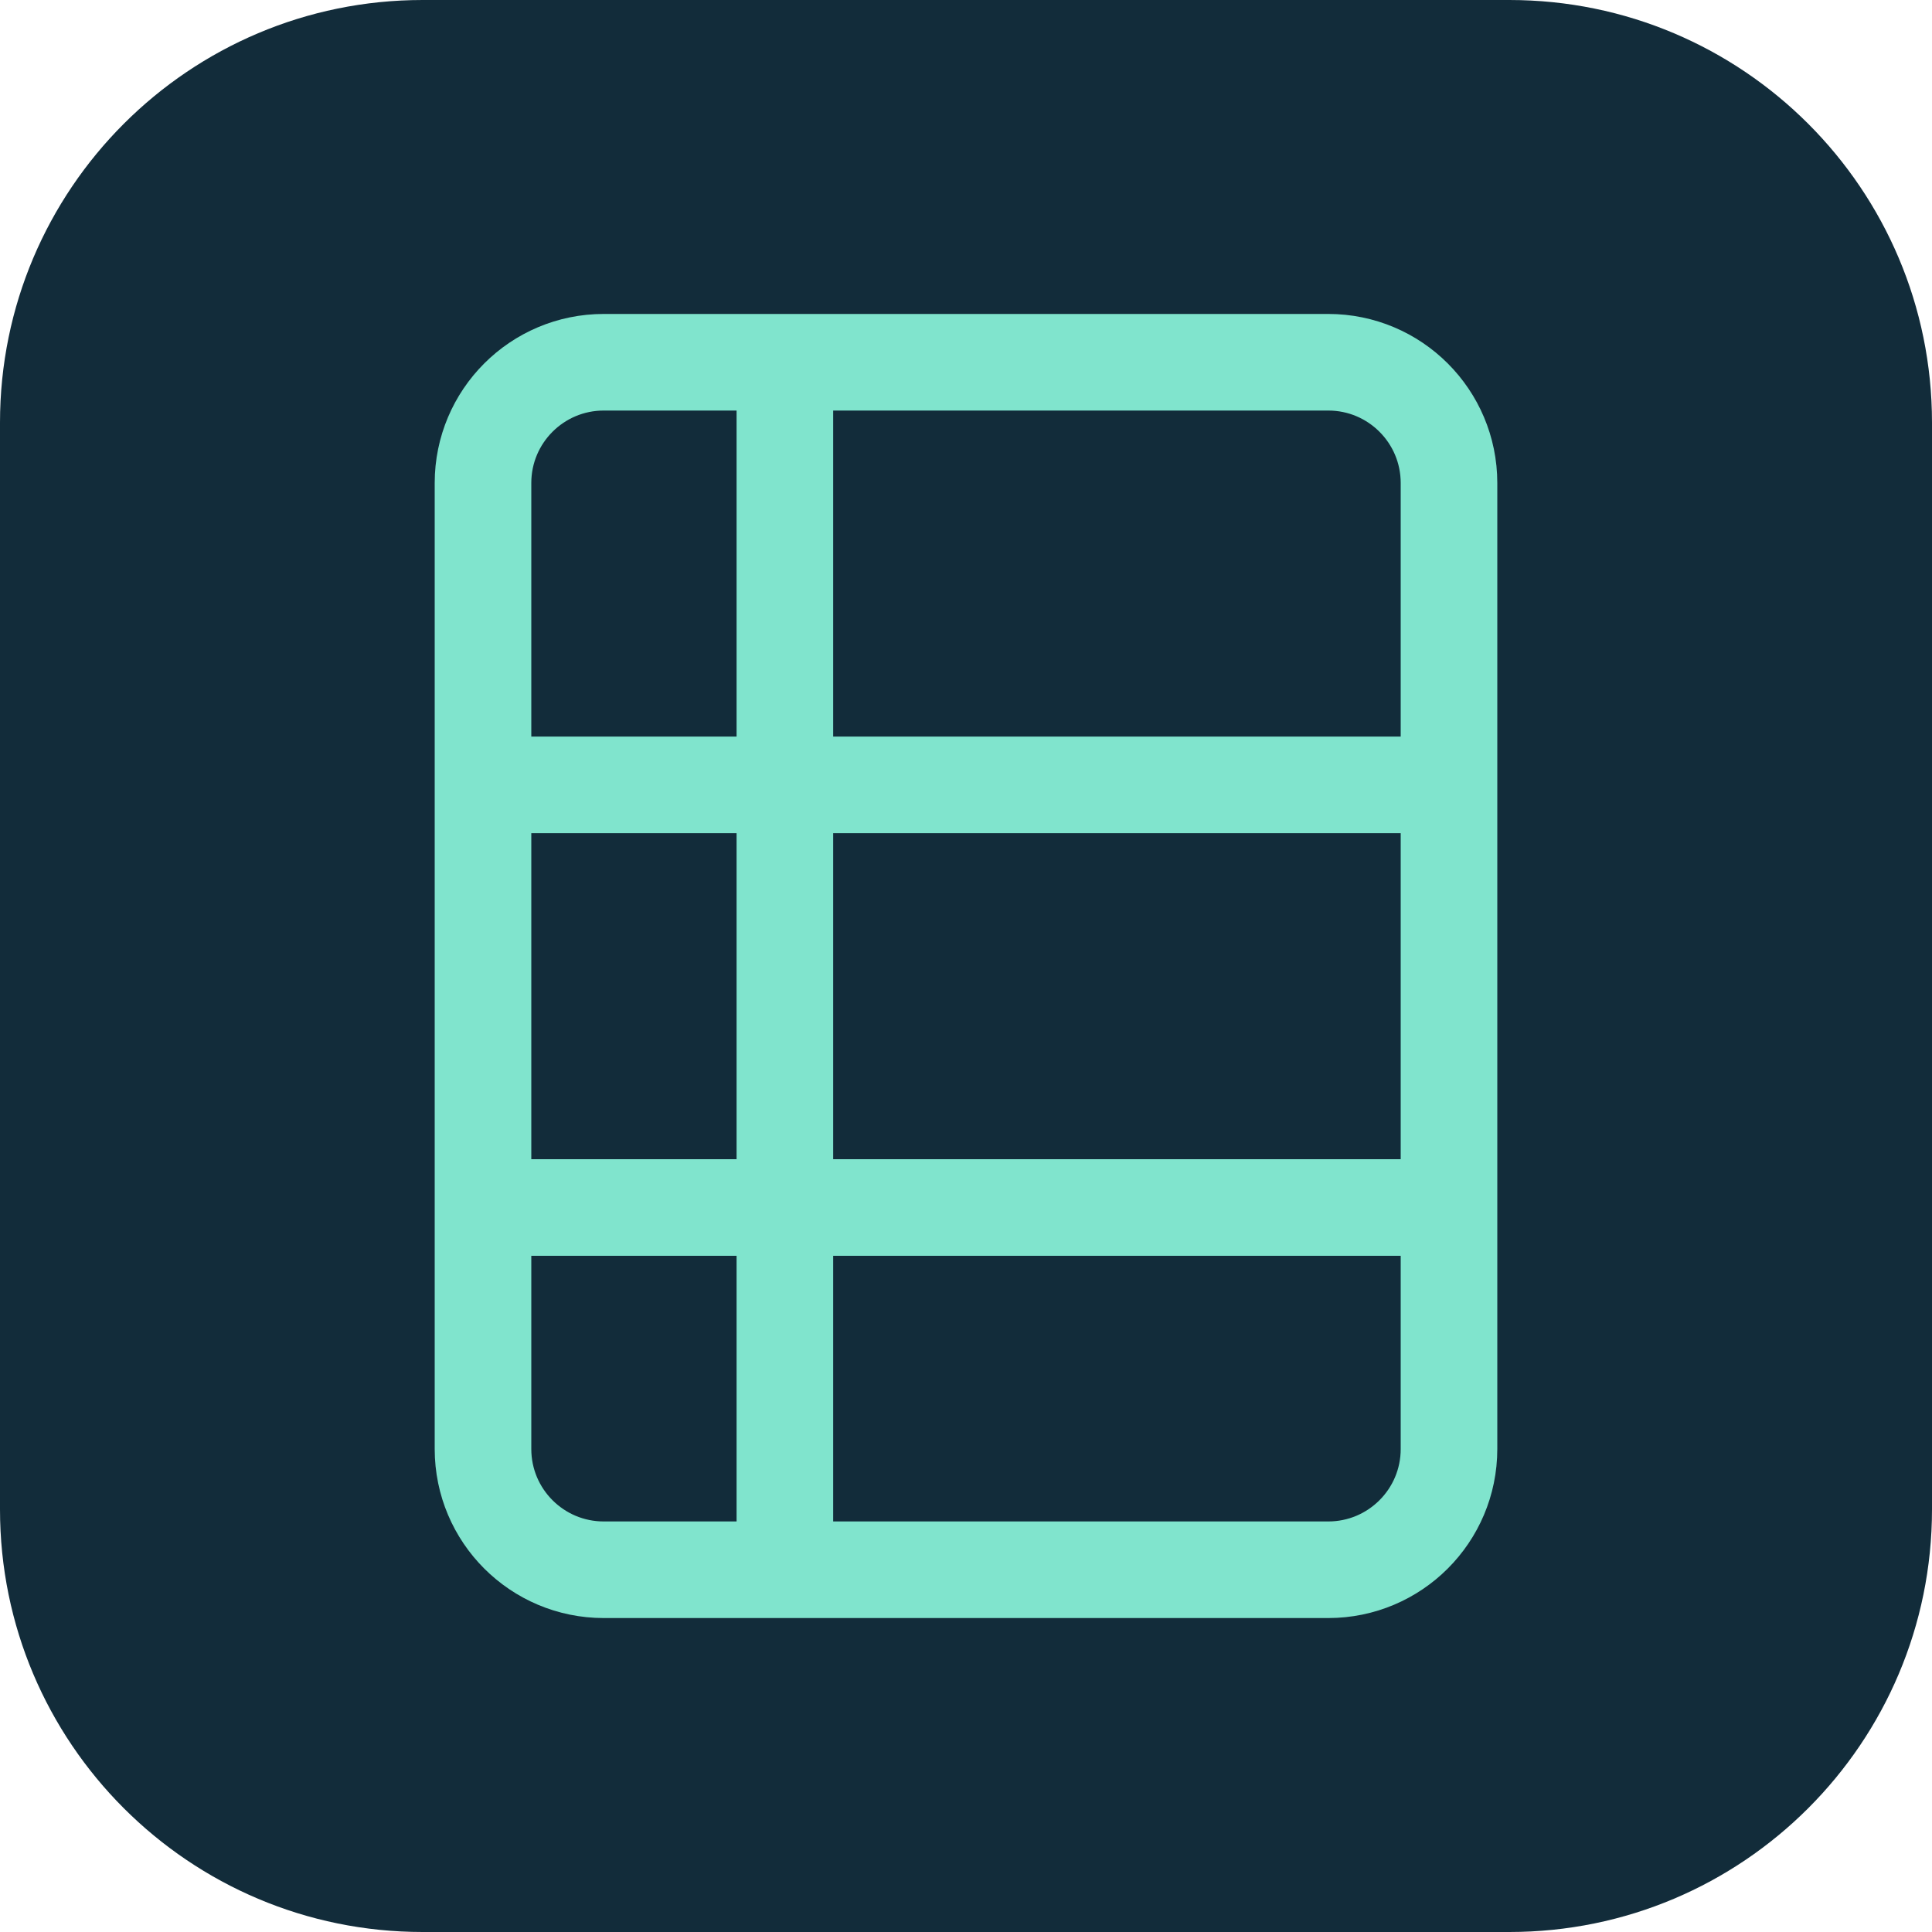
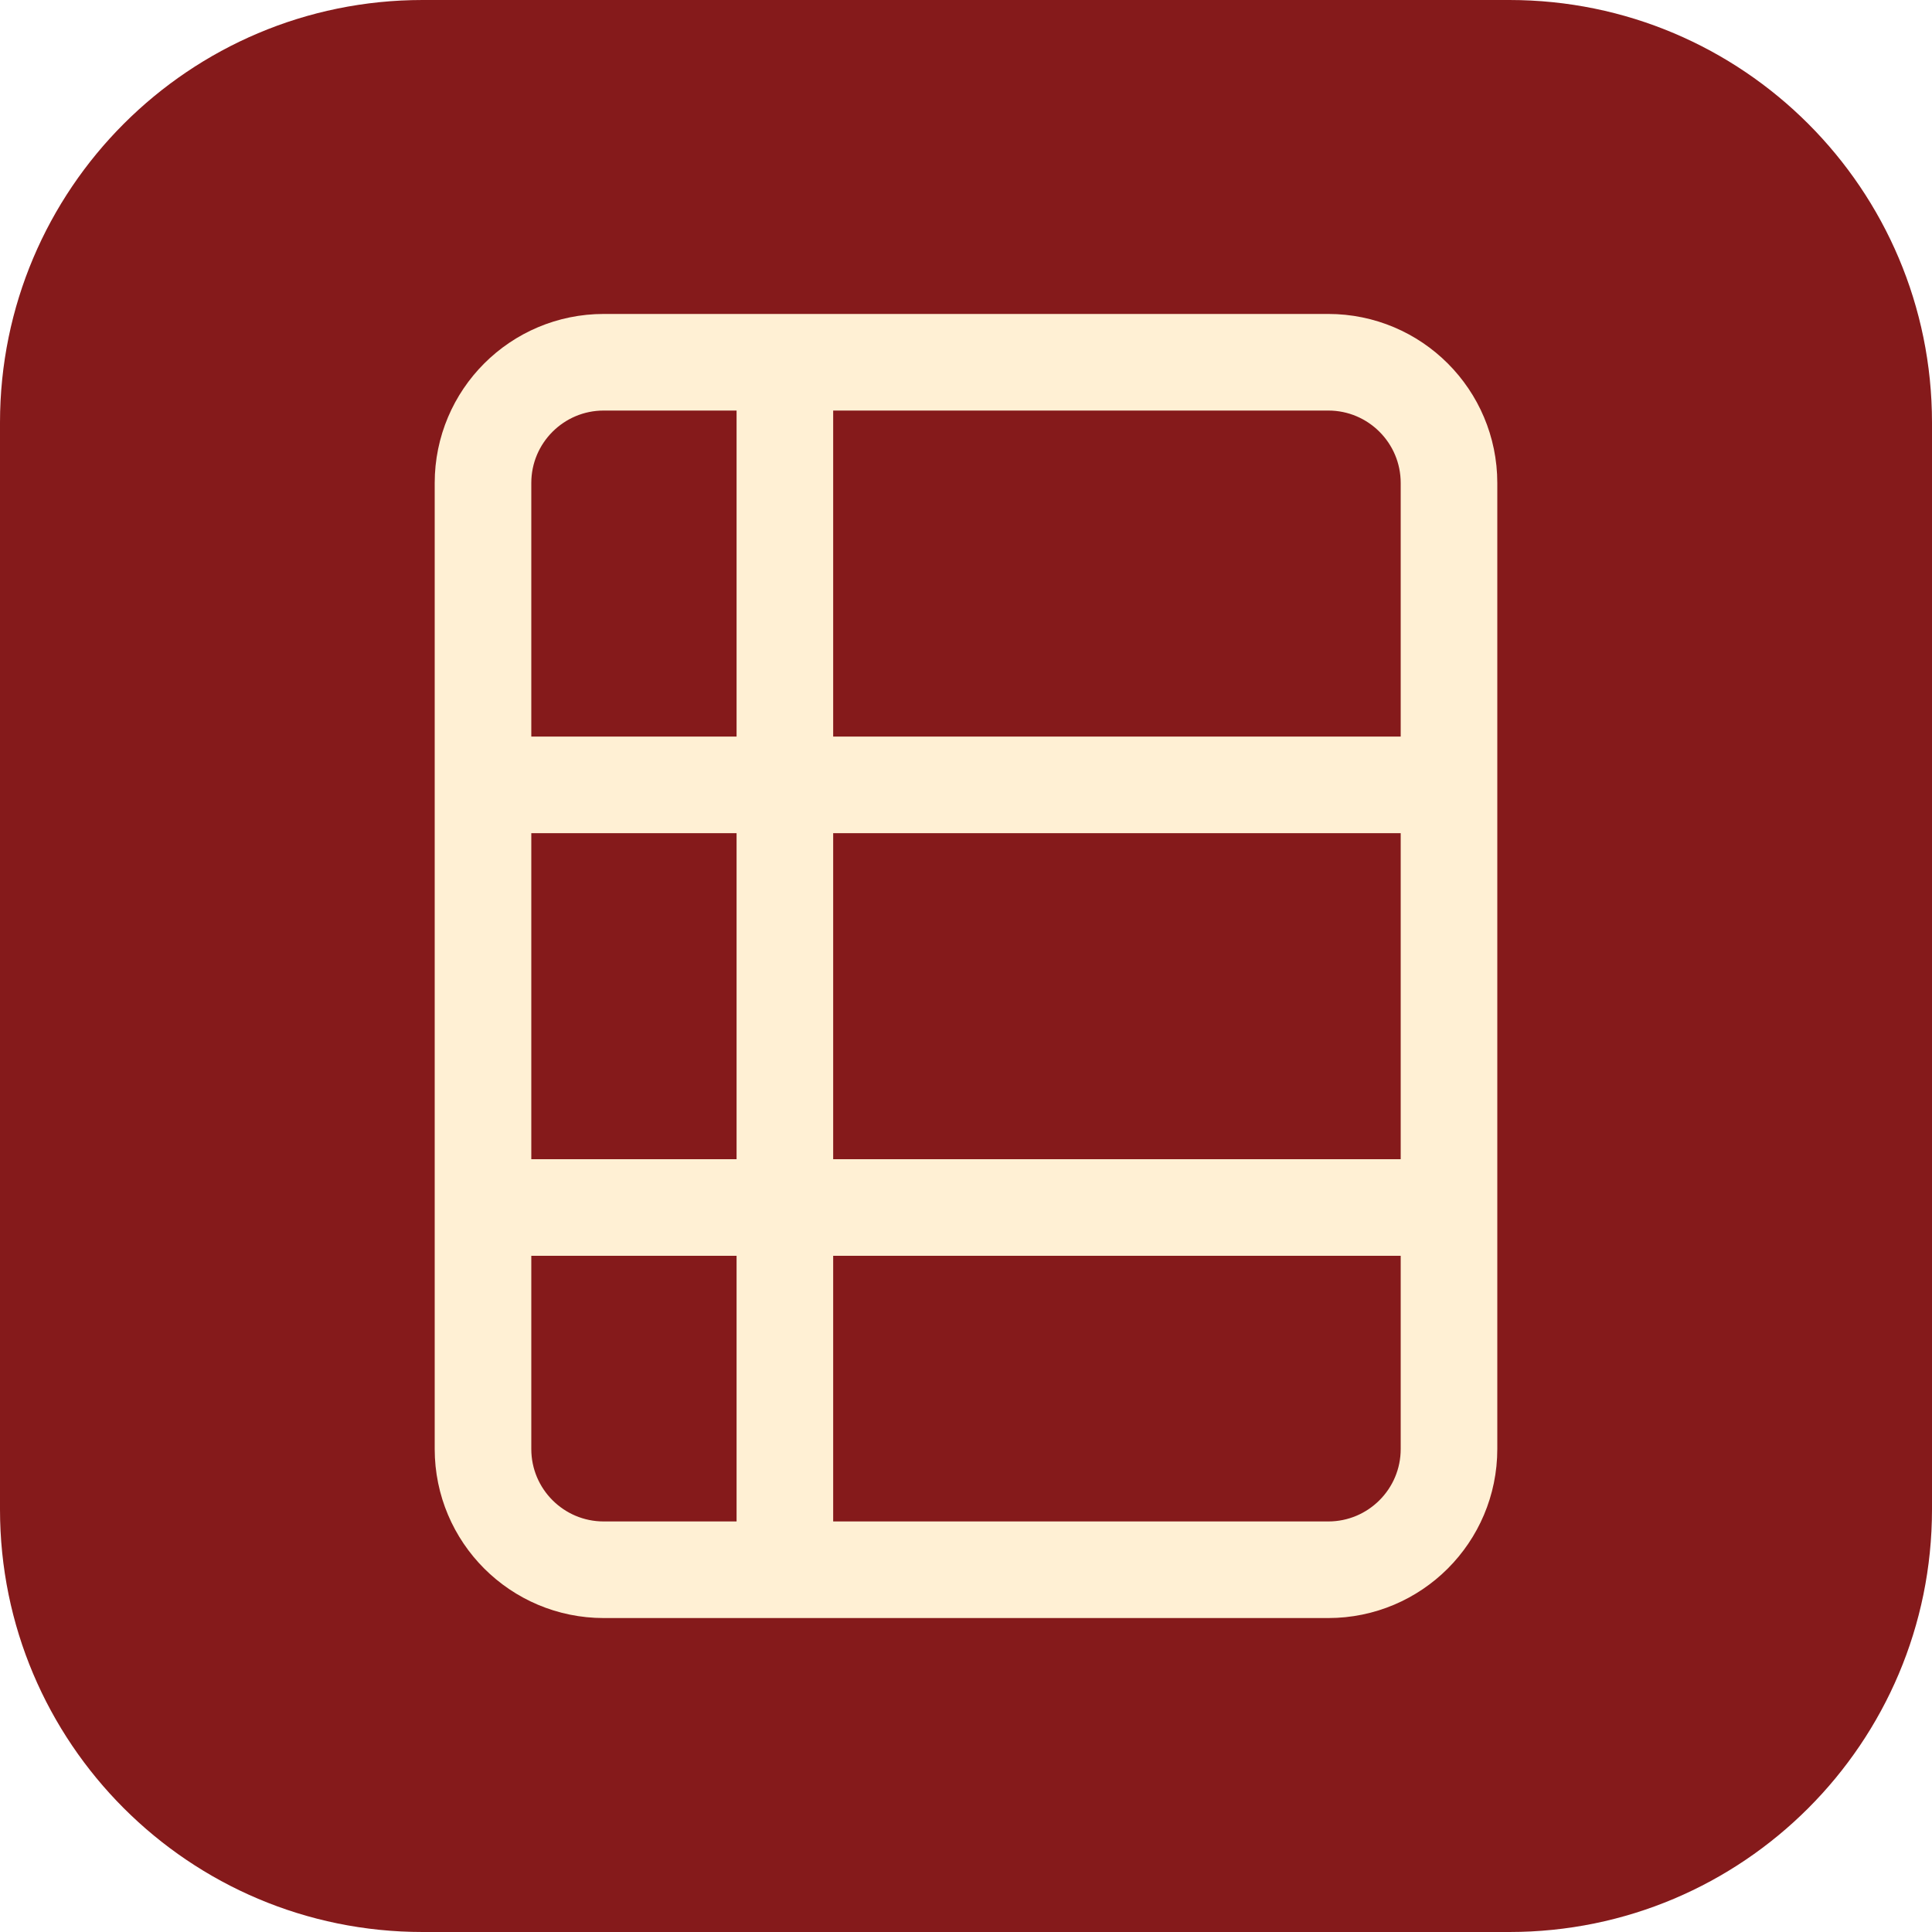
<svg xmlns="http://www.w3.org/2000/svg" viewBox="0 0 32 32">
-   <rect width="32" height="32" rx="7" fill="#122c3a" />
-   <g fill="none" stroke="#80e4cd" stroke-width="1.6">
+   <rect width="32" height="32" rx="7" fill="#851a1b" />
+   <g fill="none" stroke="#fff0d4" stroke-width="1.6">
    <rect x="8" y="6" width="16" height="20" rx="2" />
    <path d="M13 6v20M8 13h16M8 20h16" />
  </g>
</svg>
